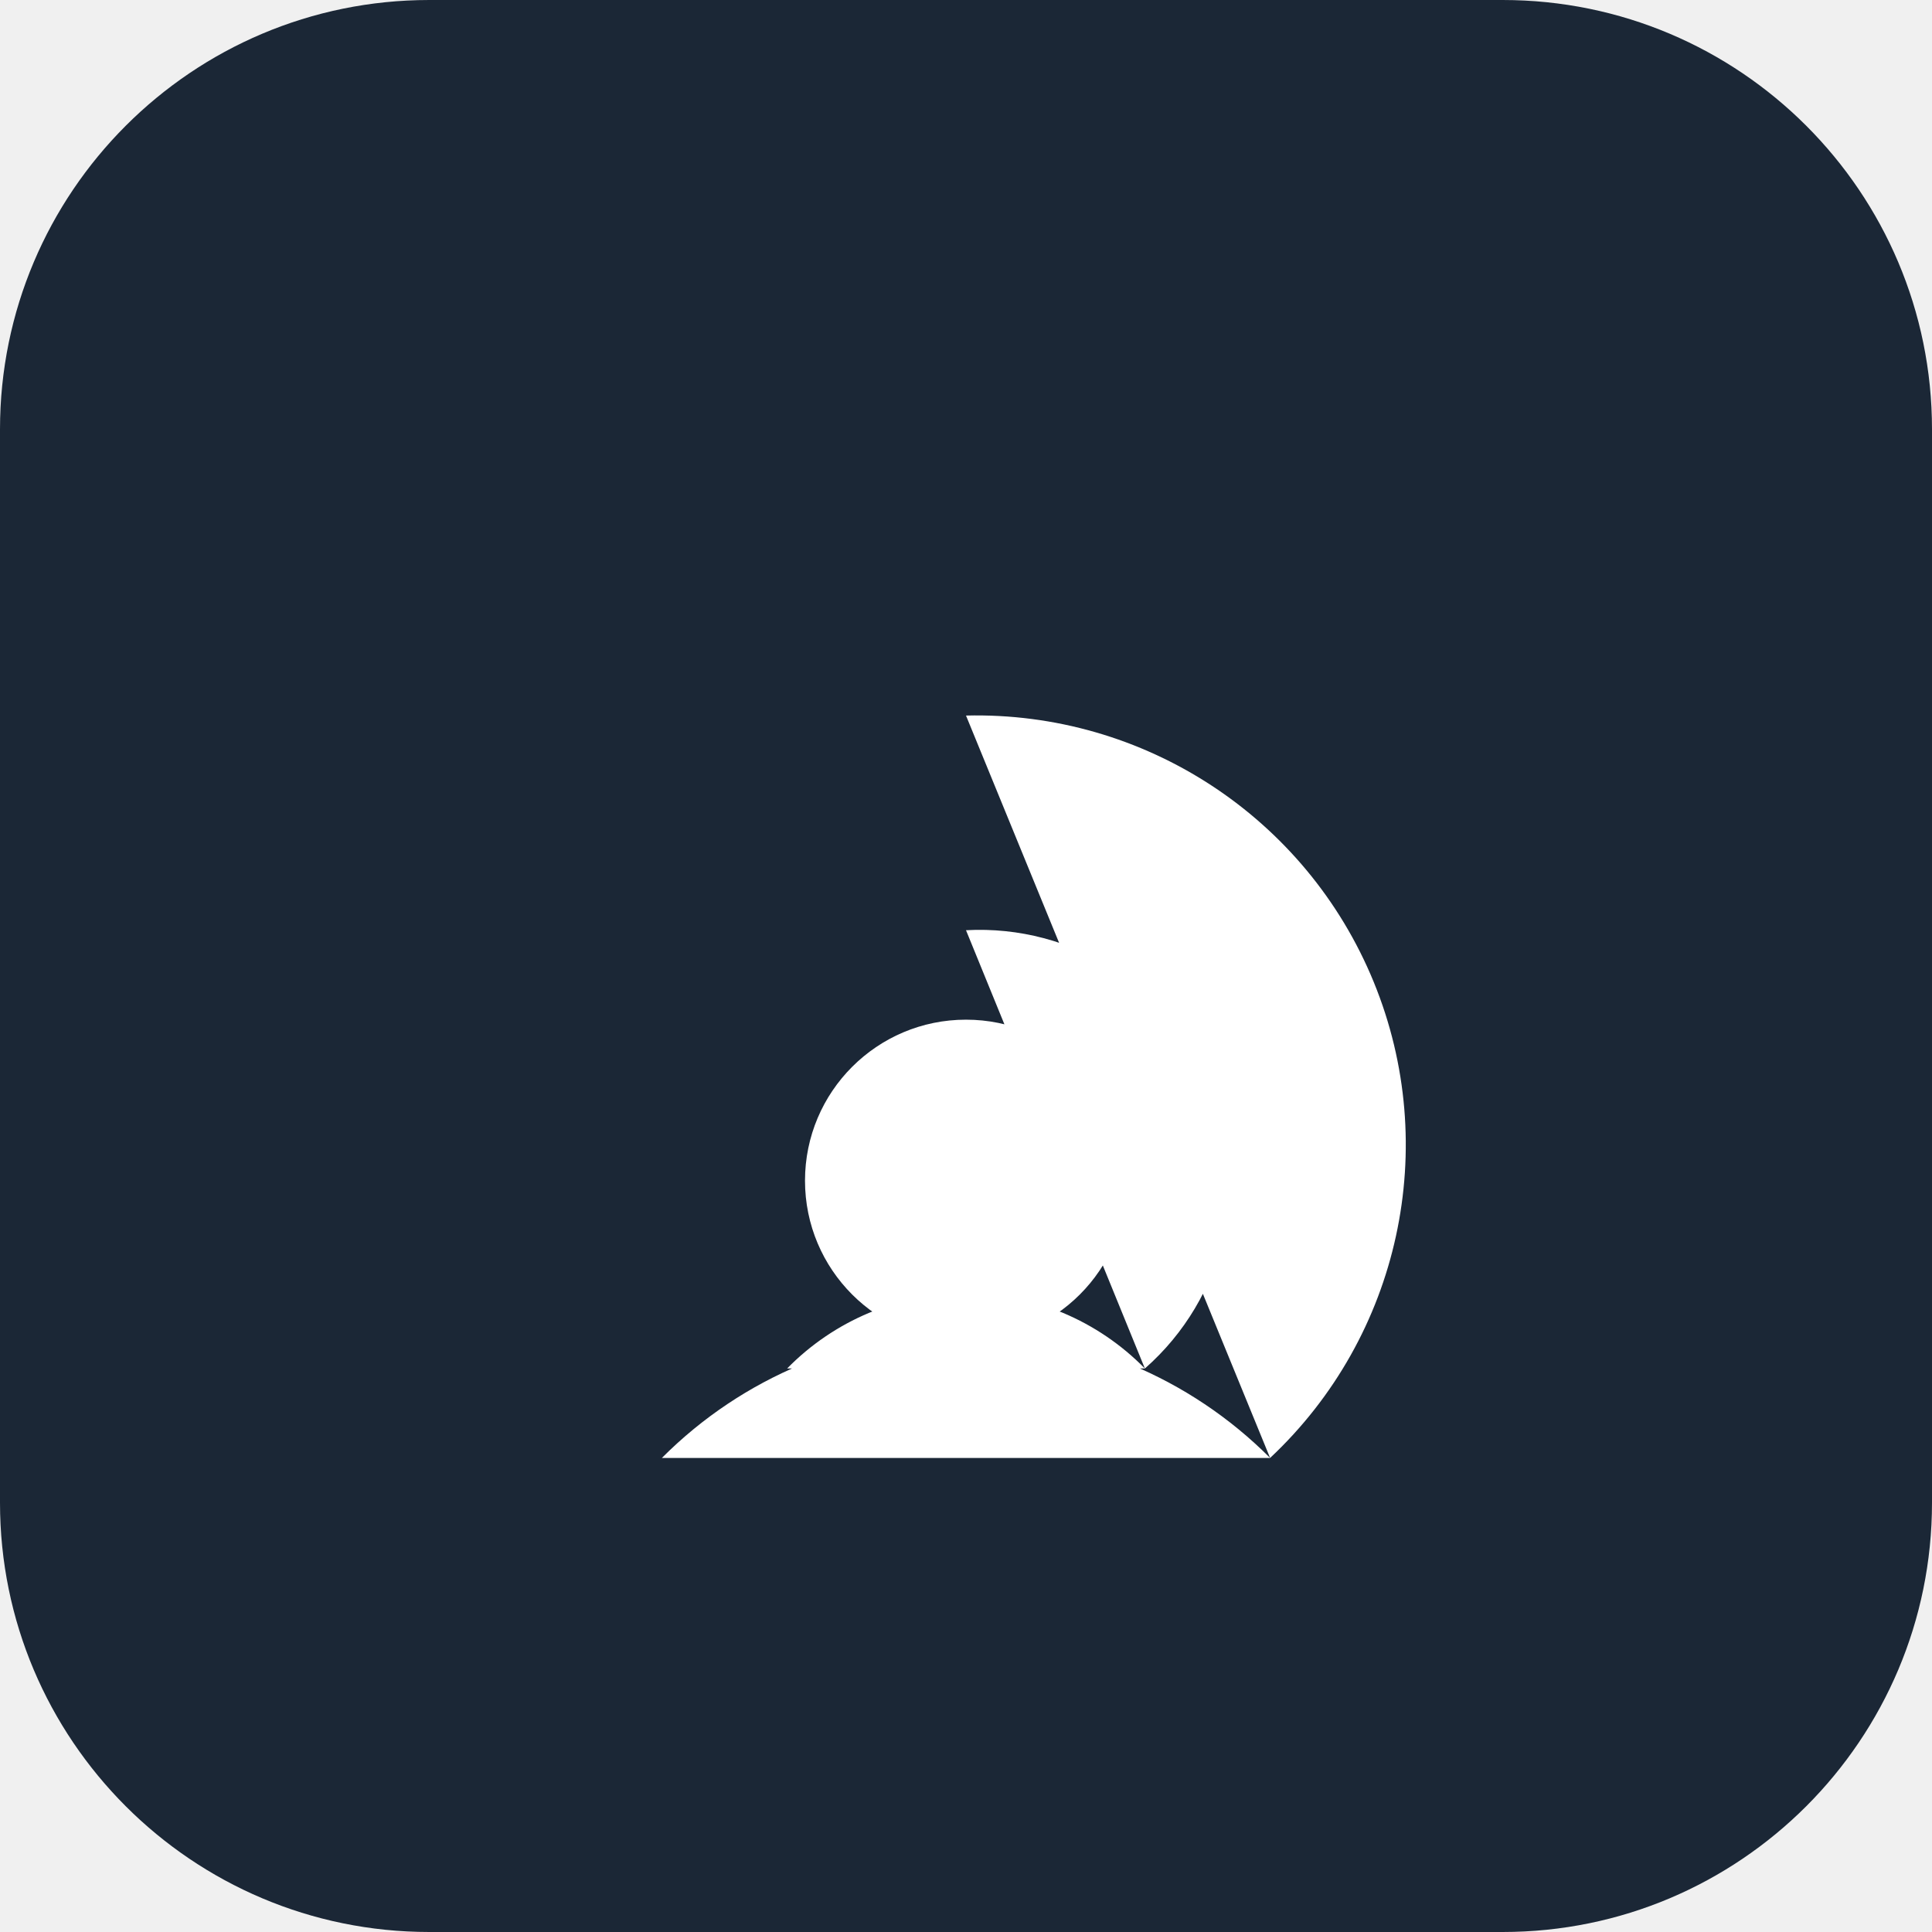
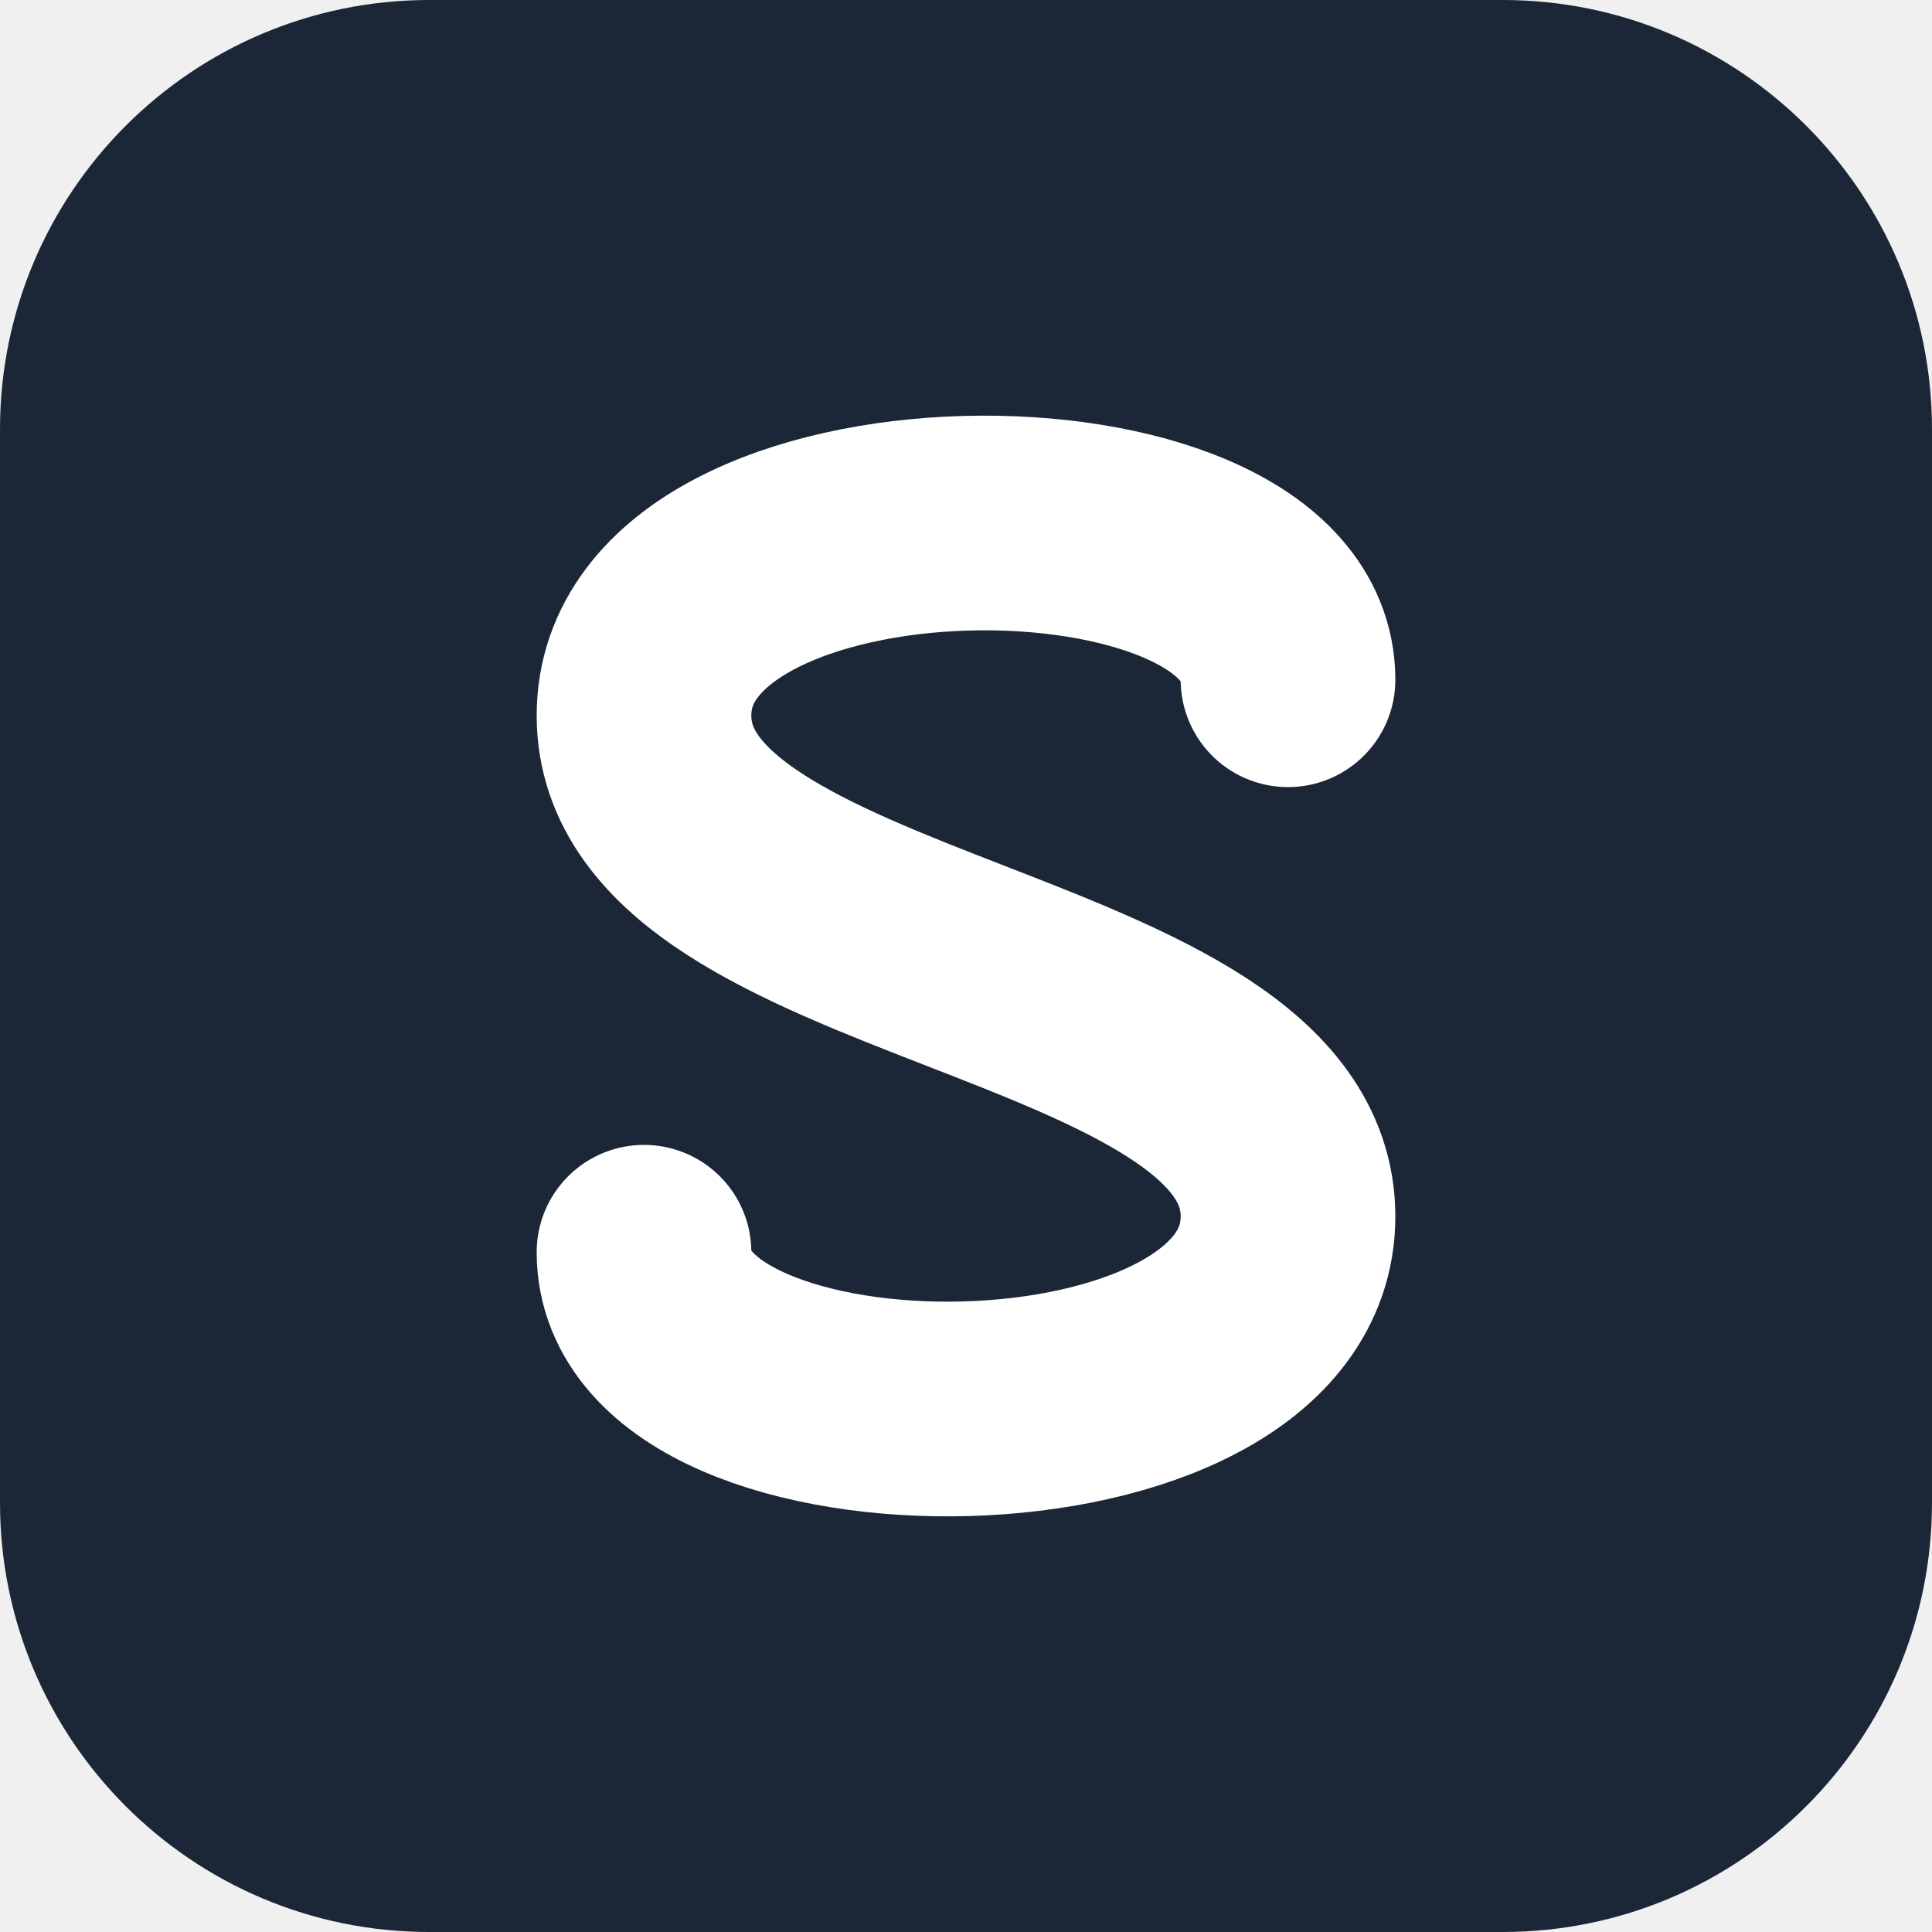
<svg xmlns="http://www.w3.org/2000/svg" width="108" height="108" viewBox="0 0 108 108">
  <rect width="108" height="108" rx="24" fill="#1B2736" />
-   <path fill="#FFFFFF" d="M54,66 m-9,0 a9,9 0 1,1 18,0 a9,9 0 1,1 -18,0 M54,52 a14,14 0 0,1 10,24.5 M44,76.5 a14,14 0 0,1 20,0 M54,40 a24,24 0 0,1 17,41.5 M37,81.5 a24,24 0 0,1 34,0" />
+   <path fill="none" stroke="#FFFFFF" stroke-width="12" stroke-linecap="round" stroke-linejoin="round" d="M72,38 C72,26 36,26 36,40 C36,54 72,54 72,68 C72,82 36,82 36,70" />
</svg>
